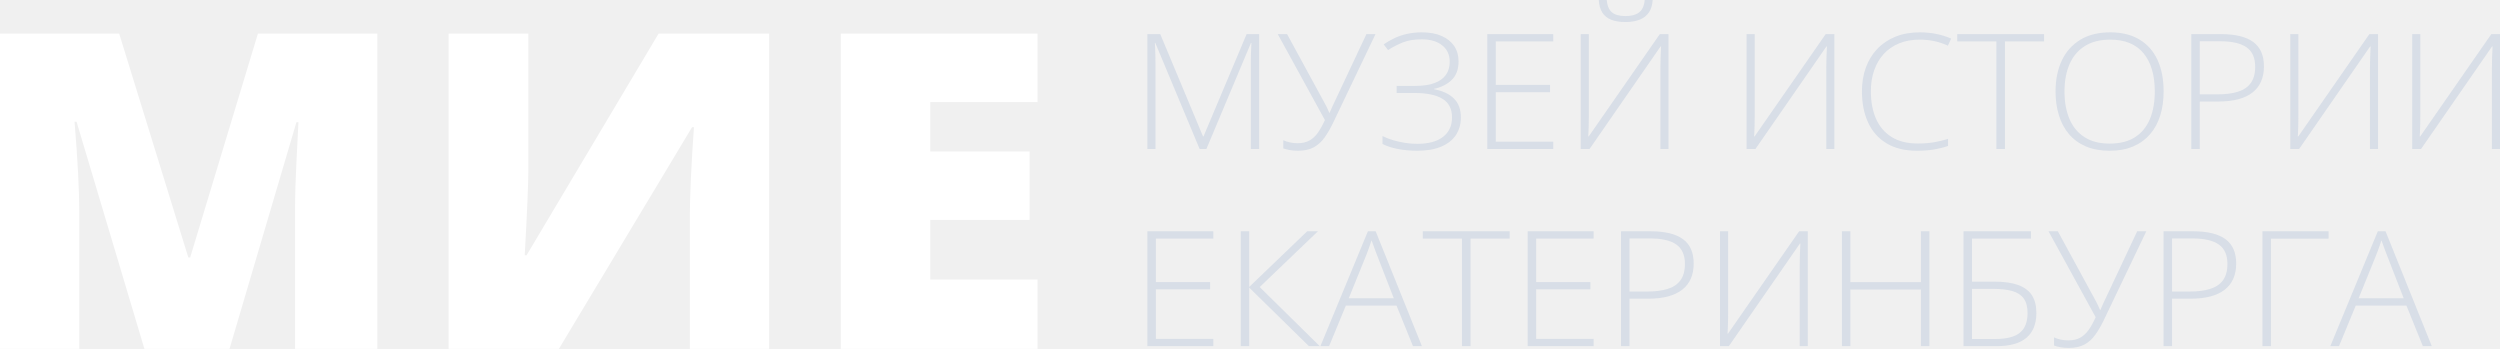
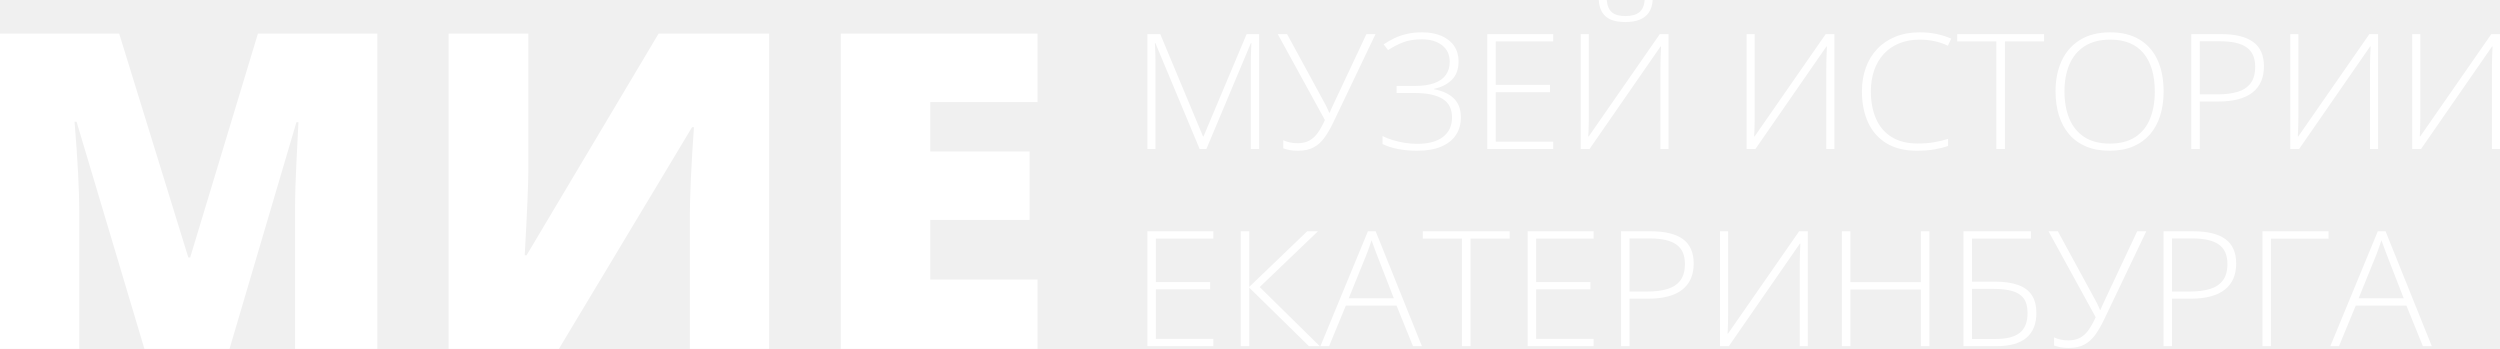
- <svg xmlns="http://www.w3.org/2000/svg" width="258" height="36" viewBox="0 0 258 36" fill="none">
+ <svg xmlns="http://www.w3.org/2000/svg" width="258" height="36" viewBox="0 0 258 36" fill="white">
  <g clip-path="url(#clip0_360_1062)">
-     <path d="M123.802 15.375L119.227 4.428H119.184C119.195 4.627 119.204 4.837 119.213 5.056C119.222 5.274 119.23 5.504 119.236 5.742C119.242 5.98 119.245 6.229 119.245 6.486V15.375H118.41V3.52H119.739L124.151 14.077H124.204L128.651 3.52H129.945V15.375H129.084V6.389C129.084 6.179 129.087 5.963 129.093 5.742C129.098 5.521 129.107 5.299 129.116 5.081C129.125 4.862 129.133 4.649 129.145 4.444H129.093L124.5 15.375H123.802ZM141.953 3.52L137.573 12.682C137.294 13.261 137 13.767 136.689 14.201C136.381 14.633 136.012 14.968 135.578 15.203C135.148 15.438 134.607 15.557 133.961 15.557C133.618 15.557 133.327 15.533 133.083 15.486C132.839 15.436 132.623 15.378 132.434 15.314V14.47C132.644 14.57 132.871 14.644 133.115 14.697C133.359 14.752 133.624 14.78 133.909 14.78C134.392 14.78 134.799 14.686 135.13 14.503C135.465 14.318 135.756 14.05 136.006 13.695C136.256 13.338 136.497 12.904 136.73 12.389L131.864 3.52H132.827L136.686 10.61C136.753 10.732 136.814 10.845 136.87 10.956C136.925 11.066 136.977 11.177 137.027 11.291C137.079 11.401 137.128 11.518 137.181 11.642H137.216C137.259 11.54 137.309 11.429 137.358 11.313C137.41 11.197 137.463 11.083 137.512 10.97C137.565 10.856 137.611 10.751 137.658 10.66L141.014 3.52L141.953 3.52ZM150.524 6.326C150.524 7.151 150.289 7.79 149.82 8.246C149.352 8.703 148.741 9.01 147.991 9.168V9.207C148.884 9.375 149.567 9.694 150.044 10.167C150.524 10.637 150.763 11.288 150.763 12.115C150.763 12.812 150.591 13.418 150.251 13.933C149.911 14.448 149.404 14.846 148.733 15.131C148.064 15.416 147.241 15.557 146.263 15.557C145.568 15.557 144.914 15.499 144.297 15.383C143.681 15.267 143.14 15.093 142.675 14.86V14.041C143 14.204 143.361 14.345 143.756 14.464C144.155 14.581 144.568 14.675 144.993 14.744C145.42 14.81 145.839 14.844 146.255 14.844C147.412 14.844 148.302 14.605 148.922 14.124C149.541 13.645 149.849 12.976 149.849 12.115C149.849 11.243 149.524 10.604 148.875 10.203C148.224 9.799 147.258 9.597 145.981 9.597H144.132V8.866H146.048C146.851 8.866 147.514 8.769 148.038 8.573C148.564 8.379 148.957 8.094 149.218 7.723C149.48 7.35 149.611 6.904 149.611 6.381C149.611 5.653 149.349 5.083 148.826 4.674C148.305 4.264 147.61 4.06 146.74 4.06C145.967 4.06 145.315 4.162 144.789 4.372C144.26 4.58 143.745 4.845 143.248 5.169L142.794 4.577C143.134 4.345 143.501 4.134 143.893 3.946C144.286 3.755 144.716 3.608 145.19 3.501C145.661 3.393 146.176 3.337 146.74 3.337C147.534 3.337 148.215 3.462 148.779 3.711C149.346 3.963 149.777 4.311 150.076 4.757C150.373 5.205 150.524 5.728 150.524 6.326ZM160.293 15.375H153.488V3.52H160.293V4.275H154.363V8.761H159.962V9.514H154.363V14.622H160.293V15.375ZM163.129 3.52H163.967V11.968C163.967 12.159 163.964 12.348 163.961 12.541C163.958 12.732 163.955 12.92 163.949 13.1C163.943 13.283 163.938 13.454 163.932 13.62C163.926 13.784 163.917 13.936 163.906 14.077H163.958L171.293 3.52H172.189V15.375H171.354V7.065C171.354 6.841 171.357 6.625 171.363 6.415C171.368 6.204 171.371 6.002 171.377 5.806C171.383 5.612 171.392 5.429 171.401 5.261C171.409 5.089 171.415 4.934 171.421 4.793H171.371L164.042 15.375H163.129L163.129 3.52ZM170.557 0C170.525 0.517 170.394 0.944 170.17 1.278C169.946 1.613 169.629 1.862 169.219 2.028C168.812 2.192 168.317 2.275 167.739 2.275C167.151 2.275 166.663 2.194 166.267 2.037C165.874 1.876 165.569 1.627 165.357 1.292C165.144 0.955 165.022 0.523 164.993 0H165.813C165.869 0.592 166.049 1.018 166.354 1.273C166.657 1.53 167.122 1.658 167.747 1.658C168.355 1.658 168.824 1.533 169.155 1.279C169.49 1.024 169.681 0.598 169.731 8.49025e-05L170.557 0ZM180.248 3.52H181.085V11.968C181.085 12.159 181.082 12.348 181.079 12.541C181.076 12.732 181.074 12.92 181.068 13.1C181.062 13.283 181.056 13.454 181.05 13.62C181.044 13.784 181.036 13.936 181.024 14.077H181.077L188.411 3.52H189.307V15.375H188.473V7.065C188.473 6.841 188.475 6.625 188.481 6.415C188.487 6.204 188.49 6.002 188.496 5.806C188.502 5.612 188.51 5.429 188.519 5.261C188.528 5.089 188.534 4.934 188.539 4.793H188.49L181.161 15.375H180.248L180.248 3.52ZM198.116 4.09C197.32 4.09 196.61 4.22 195.985 4.477C195.362 4.735 194.833 5.1 194.402 5.57C193.969 6.044 193.641 6.605 193.414 7.258C193.187 7.911 193.073 8.634 193.073 9.42C193.073 10.504 193.251 11.451 193.608 12.261C193.966 13.072 194.504 13.7 195.223 14.143C195.941 14.589 196.837 14.81 197.913 14.81C198.535 14.81 199.105 14.766 199.614 14.677C200.126 14.589 200.6 14.473 201.039 14.334V15.062C200.623 15.209 200.158 15.328 199.637 15.419C199.117 15.51 198.515 15.557 197.826 15.557C196.584 15.557 195.54 15.303 194.696 14.794C193.853 14.284 193.216 13.568 192.791 12.646C192.364 11.725 192.151 10.648 192.151 9.42C192.151 8.534 192.285 7.723 192.553 6.984C192.82 6.243 193.21 5.601 193.725 5.056C194.237 4.513 194.865 4.09 195.604 3.788C196.342 3.487 197.183 3.337 198.125 3.337C198.721 3.337 199.291 3.393 199.832 3.503C200.376 3.614 200.885 3.775 201.362 3.985L201.022 4.715C200.562 4.499 200.091 4.342 199.608 4.242C199.126 4.143 198.628 4.09 198.116 4.09ZM206.911 15.375H206.024V4.275H201.985V3.52H210.948V4.275H206.911V15.375ZM223.285 9.442C223.285 10.347 223.169 11.174 222.936 11.918C222.704 12.666 222.355 13.31 221.889 13.853C221.421 14.392 220.842 14.813 220.144 15.112C219.449 15.408 218.638 15.557 217.713 15.557C216.782 15.557 215.965 15.408 215.267 15.112C214.569 14.813 213.987 14.392 213.525 13.847C213.062 13.305 212.713 12.657 212.481 11.907C212.248 11.158 212.132 10.33 212.132 9.428C212.132 8.224 212.347 7.167 212.774 6.251C213.205 5.338 213.839 4.624 214.677 4.109C215.514 3.595 216.55 3.337 217.783 3.337C218.964 3.337 219.964 3.584 220.784 4.073C221.604 4.563 222.227 5.263 222.651 6.176C223.073 7.087 223.285 8.177 223.285 9.442ZM213.054 9.436C213.054 10.496 213.219 11.431 213.554 12.242C213.891 13.05 214.403 13.684 215.098 14.138C215.79 14.592 216.666 14.819 217.722 14.819C218.789 14.819 219.667 14.594 220.354 14.146C221.043 13.695 221.549 13.067 221.881 12.261C222.209 11.454 222.375 10.515 222.375 9.442C222.375 7.748 221.985 6.434 221.212 5.496C220.435 4.56 219.292 4.09 217.783 4.09C216.718 4.09 215.837 4.317 215.136 4.765C214.435 5.213 213.912 5.839 213.568 6.641C213.225 7.444 213.054 8.374 213.054 9.436ZM229.198 3.52C230.681 3.52 231.792 3.791 232.531 4.331C233.27 4.87 233.639 5.712 233.639 6.852C233.639 7.436 233.54 7.953 233.345 8.404C233.148 8.855 232.854 9.237 232.461 9.544C232.072 9.851 231.58 10.084 230.993 10.241C230.405 10.399 229.719 10.477 228.936 10.477H227.017V15.375H226.141V3.52H229.198ZM229.105 4.259H227.017V9.738H228.849C229.658 9.738 230.35 9.652 230.929 9.475C231.507 9.301 231.955 9.005 232.266 8.587C232.578 8.172 232.735 7.604 232.735 6.885C232.735 5.972 232.441 5.305 231.848 4.887C231.257 4.466 230.344 4.259 229.105 4.259ZM236.356 3.52H237.193V11.968C237.193 12.159 237.19 12.348 237.187 12.541C237.184 12.732 237.182 12.92 237.176 13.1C237.17 13.283 237.164 13.454 237.158 13.62C237.152 13.784 237.144 13.936 237.132 14.077H237.185L244.519 3.52H245.415V15.375H244.581V7.065C244.581 6.841 244.583 6.625 244.589 6.415C244.595 6.204 244.598 6.002 244.604 5.806C244.61 5.612 244.618 5.429 244.627 5.261C244.636 5.089 244.642 4.934 244.647 4.793H244.598L237.269 15.375H236.356L236.356 3.52ZM248.94 3.52H249.778V11.968C249.778 12.159 249.775 12.348 249.772 12.541C249.769 12.732 249.766 12.92 249.76 13.1C249.754 13.283 249.748 13.454 249.743 13.62C249.737 13.784 249.728 13.936 249.717 14.077H249.769L257.104 3.52H258V15.375H257.165V7.065C257.165 6.841 257.168 6.625 257.174 6.415C257.179 6.204 257.182 6.002 257.188 5.806C257.194 5.612 257.203 5.429 257.212 5.261C257.22 5.089 257.226 4.934 257.232 4.793H257.182L249.853 15.375H248.94L248.94 3.52ZM125.216 35.723H118.41V23.868H125.216V24.624H119.286V29.11H124.884V29.862H119.286V34.971H125.216V35.723ZM136.198 35.723H135.081L128.921 29.682V35.723H128.046V23.868H128.921V29.61L134.903 23.868H136.011L130.003 29.624L136.198 35.723ZM145.819 35.723L144.123 31.539H138.891L137.163 35.723H136.267L141.168 23.868H141.968L146.74 35.723H145.819ZM143.841 30.784L142.122 26.362C142.075 26.251 142.02 26.104 141.956 25.927C141.889 25.75 141.822 25.562 141.75 25.363C141.68 25.163 141.61 24.975 141.543 24.798C141.485 24.986 141.421 25.174 141.354 25.363C141.287 25.551 141.22 25.733 141.159 25.908C141.095 26.082 141.037 26.24 140.979 26.378L139.19 30.784H143.841ZM151.76 35.723H150.873V24.624H146.833V23.868H155.797V24.624H151.76V35.723ZM164.461 35.723H157.655V23.868H164.461V24.624H158.531V29.11H164.129V29.862H158.531V34.971H164.461V35.723ZM170.348 23.868C171.831 23.868 172.942 24.14 173.681 24.679C174.419 25.219 174.789 26.06 174.789 27.2C174.789 27.784 174.69 28.302 174.495 28.753C174.297 29.204 174.003 29.585 173.611 29.893C173.221 30.2 172.73 30.432 172.142 30.59C171.555 30.748 170.868 30.825 170.086 30.825H168.166V35.723H167.291V23.868H170.348ZM170.255 24.607H168.166V30.086H169.999C170.807 30.086 171.499 30 172.078 29.823C172.657 29.649 173.105 29.353 173.416 28.935C173.727 28.52 173.884 27.953 173.884 27.233C173.884 26.32 173.59 25.653 172.997 25.235C172.407 24.815 171.493 24.607 170.255 24.607ZM177.505 23.868H178.343V32.317C178.343 32.508 178.34 32.696 178.337 32.89C178.334 33.081 178.331 33.269 178.325 33.449C178.32 33.631 178.314 33.803 178.308 33.969C178.302 34.132 178.293 34.284 178.282 34.425H178.334L185.669 23.869H186.565V35.723H185.73V27.413C185.73 27.189 185.733 26.973 185.739 26.763C185.745 26.553 185.748 26.351 185.753 26.154C185.759 25.96 185.768 25.778 185.777 25.609C185.785 25.438 185.791 25.282 185.797 25.141H185.748L178.418 35.723H177.505L177.505 23.868ZM199.114 35.723H198.236V29.879H190.959V35.723H190.084V23.868H190.959V29.118H198.236V23.868H199.114V35.723ZM202.633 35.723V23.868H209.593V24.624H203.509V29.065H205.835C206.824 29.065 207.636 29.181 208.273 29.411C208.91 29.641 209.381 29.995 209.692 30.471C210 30.947 210.154 31.558 210.154 32.306C210.154 33.421 209.817 34.268 209.136 34.852C208.459 35.433 207.426 35.723 206.039 35.723H202.633ZM203.509 34.984H205.911C207.071 34.984 207.915 34.771 208.447 34.34C208.979 33.911 209.244 33.23 209.244 32.306C209.244 31.661 209.11 31.157 208.843 30.795C208.575 30.432 208.179 30.178 207.656 30.031C207.13 29.884 206.481 29.812 205.707 29.812H203.509L203.509 34.984ZM221.497 23.868L217.117 33.031C216.838 33.609 216.544 34.115 216.233 34.55C215.924 34.981 215.555 35.316 215.122 35.552C214.691 35.787 214.15 35.906 213.505 35.906C213.162 35.906 212.871 35.881 212.626 35.834C212.382 35.784 212.167 35.726 211.978 35.662V34.818C212.187 34.918 212.414 34.993 212.658 35.045C212.903 35.101 213.167 35.128 213.452 35.128C213.935 35.128 214.342 35.034 214.674 34.852C215.008 34.666 215.299 34.398 215.549 34.044C215.8 33.687 216.041 33.252 216.274 32.737L211.408 23.869H212.371L216.23 30.958C216.297 31.08 216.358 31.193 216.413 31.304C216.468 31.415 216.521 31.526 216.57 31.639C216.623 31.75 216.672 31.866 216.724 31.99H216.759C216.803 31.888 216.852 31.777 216.902 31.661C216.954 31.545 217.006 31.431 217.056 31.318C217.108 31.204 217.155 31.099 217.201 31.008L220.557 23.869L221.497 23.868ZM226.334 23.868C227.817 23.868 228.928 24.14 229.666 24.679C230.405 25.219 230.775 26.06 230.775 27.2C230.775 27.784 230.676 28.301 230.481 28.753C230.283 29.204 229.989 29.585 229.597 29.892C229.207 30.2 228.716 30.432 228.128 30.59C227.541 30.748 226.854 30.825 226.072 30.825H224.152V35.723H223.277V23.868H226.334ZM226.24 24.607H224.152V30.086H225.985C226.793 30.086 227.485 30 228.064 29.823C228.643 29.649 229.091 29.353 229.402 28.935C229.713 28.52 229.87 27.953 229.87 27.233C229.87 26.32 229.576 25.653 228.983 25.235C228.393 24.815 227.479 24.607 226.24 24.607ZM240.308 23.868V24.629H234.361V35.723H233.485V23.868H240.308ZM250.04 35.723L248.344 31.539H243.112L241.384 35.723H240.489L245.389 23.868H246.189L250.961 35.723H250.04ZM248.062 30.784L246.343 26.361C246.296 26.251 246.241 26.104 246.177 25.927C246.11 25.75 246.043 25.562 245.971 25.363C245.901 25.163 245.831 24.975 245.764 24.798C245.706 24.986 245.642 25.174 245.575 25.363C245.508 25.551 245.441 25.733 245.38 25.908C245.316 26.082 245.258 26.24 245.2 26.378L243.411 30.784H248.062Z" fill="#D8DEE7" />
-     <path d="M14.901 36L7.902 12.566H7.694C8.021 16.56 8.181 19.658 8.181 21.868V36H0V3.468H12.299L19.434 26.569H19.626L26.617 3.468H38.94V36H30.448V21.739C30.448 20.995 30.464 20.175 30.488 19.263C30.512 18.36 30.616 16.142 30.799 12.611H30.592L23.688 36H14.901H14.901ZM46.298 3.468H54.527V17.441C54.527 18.929 54.399 21.891 54.152 26.341H54.343L67.967 3.468H79.372V36H71.191V22.384C71.191 20.319 71.327 17.236 71.614 13.128H71.422L57.679 36H46.298V3.468H46.298ZM107.074 36H86.77V3.468H107.074V10.531H96.004V15.633H106.252V22.696H96.004V28.847H107.074V36V36Z" fill="white" />
+     <path d="M123.802 15.375L119.227 4.428H119.184C119.195 4.627 119.204 4.837 119.213 5.056C119.222 5.274 119.23 5.504 119.236 5.742C119.242 5.98 119.245 6.229 119.245 6.486V15.375H118.41V3.52H119.739L124.151 14.077H124.204L128.651 3.52H129.945V15.375H129.084V6.389C129.084 6.179 129.087 5.963 129.093 5.742C129.098 5.521 129.107 5.299 129.116 5.081C129.125 4.862 129.133 4.649 129.145 4.444H129.093L124.5 15.375H123.802ZM141.953 3.52L137.573 12.682C137.294 13.261 137 13.767 136.689 14.201C136.381 14.633 136.012 14.968 135.578 15.203C135.148 15.438 134.607 15.557 133.961 15.557C133.618 15.557 133.327 15.533 133.083 15.486C132.839 15.436 132.623 15.378 132.434 15.314V14.47C132.644 14.57 132.871 14.644 133.115 14.697C133.359 14.752 133.624 14.78 133.909 14.78C134.392 14.78 134.799 14.686 135.13 14.503C135.465 14.318 135.756 14.05 136.006 13.695C136.256 13.338 136.497 12.904 136.73 12.389L131.864 3.52H132.827L136.686 10.61C136.753 10.732 136.814 10.845 136.87 10.956C136.925 11.066 136.977 11.177 137.027 11.291C137.079 11.401 137.128 11.518 137.181 11.642H137.216C137.259 11.54 137.309 11.429 137.358 11.313C137.41 11.197 137.463 11.083 137.512 10.97C137.565 10.856 137.611 10.751 137.658 10.66L141.014 3.52L141.953 3.52ZM150.524 6.326C150.524 7.151 150.289 7.79 149.82 8.246C149.352 8.703 148.741 9.01 147.991 9.168V9.207C148.884 9.375 149.567 9.694 150.044 10.167C150.524 10.637 150.763 11.288 150.763 12.115C150.763 12.812 150.591 13.418 150.251 13.933C149.911 14.448 149.404 14.846 148.733 15.131C148.064 15.416 147.241 15.557 146.263 15.557C145.568 15.557 144.914 15.499 144.297 15.383C143.681 15.267 143.14 15.093 142.675 14.86V14.041C143 14.204 143.361 14.345 143.756 14.464C144.155 14.581 144.568 14.675 144.993 14.744C145.42 14.81 145.839 14.844 146.255 14.844C147.412 14.844 148.302 14.605 148.922 14.124C149.541 13.645 149.849 12.976 149.849 12.115C149.849 11.243 149.524 10.604 148.875 10.203C148.224 9.799 147.258 9.597 145.981 9.597H144.132V8.866H146.048C146.851 8.866 147.514 8.769 148.038 8.573C148.564 8.379 148.957 8.094 149.218 7.723C149.48 7.35 149.611 6.904 149.611 6.381C149.611 5.653 149.349 5.083 148.826 4.674C148.305 4.264 147.61 4.06 146.74 4.06C145.967 4.06 145.315 4.162 144.789 4.372C144.26 4.58 143.745 4.845 143.248 5.169L142.794 4.577C143.134 4.345 143.501 4.134 143.893 3.946C144.286 3.755 144.716 3.608 145.19 3.501C145.661 3.393 146.176 3.337 146.74 3.337C147.534 3.337 148.215 3.462 148.779 3.711C149.346 3.963 149.777 4.311 150.076 4.757C150.373 5.205 150.524 5.728 150.524 6.326ZM160.293 15.375H153.488V3.52H160.293V4.275H154.363V8.761H159.962V9.514H154.363V14.622H160.293V15.375ZM163.129 3.52H163.967V11.968C163.967 12.159 163.964 12.348 163.961 12.541C163.958 12.732 163.955 12.92 163.949 13.1C163.943 13.283 163.938 13.454 163.932 13.62C163.926 13.784 163.917 13.936 163.906 14.077H163.958L171.293 3.52H172.189V15.375H171.354V7.065C171.354 6.841 171.357 6.625 171.363 6.415C171.368 6.204 171.371 6.002 171.377 5.806C171.383 5.612 171.392 5.429 171.401 5.261C171.409 5.089 171.415 4.934 171.421 4.793H171.371L164.042 15.375H163.129L163.129 3.52ZM170.557 0C170.525 0.517 170.394 0.944 170.17 1.278C169.946 1.613 169.629 1.862 169.219 2.028C168.812 2.192 168.317 2.275 167.739 2.275C167.151 2.275 166.663 2.194 166.267 2.037C165.874 1.876 165.569 1.627 165.357 1.292C165.144 0.955 165.022 0.523 164.993 0H165.813C165.869 0.592 166.049 1.018 166.354 1.273C166.657 1.53 167.122 1.658 167.747 1.658C168.355 1.658 168.824 1.533 169.155 1.279C169.49 1.024 169.681 0.598 169.731 8.49025e-05L170.557 0ZM180.248 3.52H181.085V11.968C181.085 12.159 181.082 12.348 181.079 12.541C181.076 12.732 181.074 12.92 181.068 13.1C181.062 13.283 181.056 13.454 181.05 13.62C181.044 13.784 181.036 13.936 181.024 14.077H181.077L188.411 3.52H189.307V15.375H188.473V7.065C188.473 6.841 188.475 6.625 188.481 6.415C188.487 6.204 188.49 6.002 188.496 5.806C188.502 5.612 188.51 5.429 188.519 5.261C188.528 5.089 188.534 4.934 188.539 4.793H188.49L181.161 15.375H180.248L180.248 3.52ZM198.116 4.09C197.32 4.09 196.61 4.22 195.985 4.477C195.362 4.735 194.833 5.1 194.402 5.57C193.969 6.044 193.641 6.605 193.414 7.258C193.187 7.911 193.073 8.634 193.073 9.42C193.073 10.504 193.251 11.451 193.608 12.261C193.966 13.072 194.504 13.7 195.223 14.143C195.941 14.589 196.837 14.81 197.913 14.81C198.535 14.81 199.105 14.766 199.614 14.677C200.126 14.589 200.6 14.473 201.039 14.334V15.062C200.623 15.209 200.158 15.328 199.637 15.419C199.117 15.51 198.515 15.557 197.826 15.557C196.584 15.557 195.54 15.303 194.696 14.794C193.853 14.284 193.216 13.568 192.791 12.646C192.364 11.725 192.151 10.648 192.151 9.42C192.151 8.534 192.285 7.723 192.553 6.984C192.82 6.243 193.21 5.601 193.725 5.056C194.237 4.513 194.865 4.09 195.604 3.788C196.342 3.487 197.183 3.337 198.125 3.337C198.721 3.337 199.291 3.393 199.832 3.503C200.376 3.614 200.885 3.775 201.362 3.985L201.022 4.715C200.562 4.499 200.091 4.342 199.608 4.242C199.126 4.143 198.628 4.09 198.116 4.09ZM206.911 15.375H206.024V4.275H201.985V3.52H210.948V4.275H206.911V15.375ZM223.285 9.442C223.285 10.347 223.169 11.174 222.936 11.918C222.704 12.666 222.355 13.31 221.889 13.853C221.421 14.392 220.842 14.813 220.144 15.112C219.449 15.408 218.638 15.557 217.713 15.557C216.782 15.557 215.965 15.408 215.267 15.112C214.569 14.813 213.987 14.392 213.525 13.847C213.062 13.305 212.713 12.657 212.481 11.907C212.248 11.158 212.132 10.33 212.132 9.428C212.132 8.224 212.347 7.167 212.774 6.251C213.205 5.338 213.839 4.624 214.677 4.109C215.514 3.595 216.55 3.337 217.783 3.337C218.964 3.337 219.964 3.584 220.784 4.073C221.604 4.563 222.227 5.263 222.651 6.176C223.073 7.087 223.285 8.177 223.285 9.442ZM213.054 9.436C213.054 10.496 213.219 11.431 213.554 12.242C213.891 13.05 214.403 13.684 215.098 14.138C215.79 14.592 216.666 14.819 217.722 14.819C218.789 14.819 219.667 14.594 220.354 14.146C221.043 13.695 221.549 13.067 221.881 12.261C222.209 11.454 222.375 10.515 222.375 9.442C222.375 7.748 221.985 6.434 221.212 5.496C220.435 4.56 219.292 4.09 217.783 4.09C216.718 4.09 215.837 4.317 215.136 4.765C214.435 5.213 213.912 5.839 213.568 6.641C213.225 7.444 213.054 8.374 213.054 9.436ZM229.198 3.52C230.681 3.52 231.792 3.791 232.531 4.331C233.27 4.87 233.639 5.712 233.639 6.852C233.639 7.436 233.54 7.953 233.345 8.404C233.148 8.855 232.854 9.237 232.461 9.544C232.072 9.851 231.58 10.084 230.993 10.241C230.405 10.399 229.719 10.477 228.936 10.477H227.017V15.375H226.141V3.52H229.198ZM229.105 4.259H227.017V9.738H228.849C229.658 9.738 230.35 9.652 230.929 9.475C231.507 9.301 231.955 9.005 232.266 8.587C232.578 8.172 232.735 7.604 232.735 6.885C232.735 5.972 232.441 5.305 231.848 4.887C231.257 4.466 230.344 4.259 229.105 4.259ZM236.356 3.52H237.193V11.968C237.193 12.159 237.19 12.348 237.187 12.541C237.184 12.732 237.182 12.92 237.176 13.1C237.17 13.283 237.164 13.454 237.158 13.62C237.152 13.784 237.144 13.936 237.132 14.077H237.185L244.519 3.52H245.415V15.375H244.581V7.065C244.581 6.841 244.583 6.625 244.589 6.415C244.595 6.204 244.598 6.002 244.604 5.806C244.61 5.612 244.618 5.429 244.627 5.261C244.636 5.089 244.642 4.934 244.647 4.793H244.598L237.269 15.375H236.356L236.356 3.52ZM248.94 3.52H249.778V11.968C249.778 12.159 249.775 12.348 249.772 12.541C249.769 12.732 249.766 12.92 249.76 13.1C249.754 13.283 249.748 13.454 249.743 13.62C249.737 13.784 249.728 13.936 249.717 14.077H249.769L257.104 3.52H258V15.375H257.165V7.065C257.165 6.841 257.168 6.625 257.174 6.415C257.179 6.204 257.182 6.002 257.188 5.806C257.194 5.612 257.203 5.429 257.212 5.261C257.22 5.089 257.226 4.934 257.232 4.793H257.182L249.853 15.375H248.94L248.94 3.52ZM125.216 35.723H118.41V23.868H125.216V24.624H119.286V29.11H124.884V29.862H119.286V34.971H125.216V35.723ZM136.198 35.723H135.081L128.921 29.682V35.723H128.046V23.868H128.921V29.61L134.903 23.868H136.011L130.003 29.624L136.198 35.723ZM145.819 35.723L144.123 31.539H138.891L137.163 35.723H136.267L141.168 23.868H141.968L146.74 35.723H145.819ZM143.841 30.784L142.122 26.362C142.075 26.251 142.02 26.104 141.956 25.927C141.889 25.75 141.822 25.562 141.75 25.363C141.68 25.163 141.61 24.975 141.543 24.798C141.485 24.986 141.421 25.174 141.354 25.363C141.287 25.551 141.22 25.733 141.159 25.908C141.095 26.082 141.037 26.24 140.979 26.378L139.19 30.784H143.841ZM151.76 35.723H150.873V24.624H146.833V23.868H155.797V24.624H151.76V35.723ZM164.461 35.723H157.655V23.868H164.461V24.624H158.531V29.11H164.129V29.862H158.531V34.971H164.461V35.723ZM170.348 23.868C171.831 23.868 172.942 24.14 173.681 24.679C174.419 25.219 174.789 26.06 174.789 27.2C174.789 27.784 174.69 28.302 174.495 28.753C174.297 29.204 174.003 29.585 173.611 29.893C173.221 30.2 172.73 30.432 172.142 30.59C171.555 30.748 170.868 30.825 170.086 30.825H168.166V35.723H167.291V23.868H170.348ZM170.255 24.607H168.166V30.086H169.999C170.807 30.086 171.499 30 172.078 29.823C172.657 29.649 173.105 29.353 173.416 28.935C173.727 28.52 173.884 27.953 173.884 27.233C173.884 26.32 173.59 25.653 172.997 25.235C172.407 24.815 171.493 24.607 170.255 24.607ZM177.505 23.868H178.343V32.317C178.343 32.508 178.34 32.696 178.337 32.89C178.334 33.081 178.331 33.269 178.325 33.449C178.32 33.631 178.314 33.803 178.308 33.969C178.302 34.132 178.293 34.284 178.282 34.425H178.334L185.669 23.869H186.565V35.723H185.73V27.413C185.73 27.189 185.733 26.973 185.739 26.763C185.745 26.553 185.748 26.351 185.753 26.154C185.759 25.96 185.768 25.778 185.777 25.609C185.785 25.438 185.791 25.282 185.797 25.141H185.748L178.418 35.723H177.505L177.505 23.868ZM199.114 35.723H198.236V29.879H190.959V35.723H190.084V23.868H190.959V29.118H198.236V23.868H199.114V35.723ZM202.633 35.723V23.868H209.593V24.624H203.509V29.065H205.835C206.824 29.065 207.636 29.181 208.273 29.411C208.91 29.641 209.381 29.995 209.692 30.471C210 30.947 210.154 31.558 210.154 32.306C210.154 33.421 209.817 34.268 209.136 34.852C208.459 35.433 207.426 35.723 206.039 35.723H202.633ZM203.509 34.984H205.911C207.071 34.984 207.915 34.771 208.447 34.34C208.979 33.911 209.244 33.23 209.244 32.306C209.244 31.661 209.11 31.157 208.843 30.795C208.575 30.432 208.179 30.178 207.656 30.031C207.13 29.884 206.481 29.812 205.707 29.812H203.509L203.509 34.984ZM221.497 23.868L217.117 33.031C216.838 33.609 216.544 34.115 216.233 34.55C215.924 34.981 215.555 35.316 215.122 35.552C214.691 35.787 214.15 35.906 213.505 35.906C213.162 35.906 212.871 35.881 212.626 35.834C212.382 35.784 212.167 35.726 211.978 35.662V34.818C212.187 34.918 212.414 34.993 212.658 35.045C212.903 35.101 213.167 35.128 213.452 35.128C213.935 35.128 214.342 35.034 214.674 34.852C215.008 34.666 215.299 34.398 215.549 34.044C215.8 33.687 216.041 33.252 216.274 32.737L211.408 23.869H212.371L216.23 30.958C216.297 31.08 216.358 31.193 216.413 31.304C216.468 31.415 216.521 31.526 216.57 31.639C216.623 31.75 216.672 31.866 216.724 31.99H216.759C216.803 31.888 216.852 31.777 216.902 31.661C216.954 31.545 217.006 31.431 217.056 31.318C217.108 31.204 217.155 31.099 217.201 31.008L220.557 23.869L221.497 23.868ZM226.334 23.868C227.817 23.868 228.928 24.14 229.666 24.679C230.405 25.219 230.775 26.06 230.775 27.2C230.775 27.784 230.676 28.301 230.481 28.753C230.283 29.204 229.989 29.585 229.597 29.892C229.207 30.2 228.716 30.432 228.128 30.59C227.541 30.748 226.854 30.825 226.072 30.825H224.152V35.723H223.277V23.868H226.334ZM226.24 24.607H224.152V30.086H225.985C226.793 30.086 227.485 30 228.064 29.823C228.643 29.649 229.091 29.353 229.402 28.935C229.713 28.52 229.87 27.953 229.87 27.233C229.87 26.32 229.576 25.653 228.983 25.235C228.393 24.815 227.479 24.607 226.24 24.607ZM240.308 23.868V24.629H234.361V35.723H233.485V23.868H240.308ZM250.04 35.723L248.344 31.539H243.112L241.384 35.723H240.489L245.389 23.868H246.189L250.961 35.723H250.04ZM248.062 30.784L246.343 26.361C246.296 26.251 246.241 26.104 246.177 25.927C246.11 25.75 246.043 25.562 245.971 25.363C245.901 25.163 245.831 24.975 245.764 24.798C245.706 24.986 245.642 25.174 245.575 25.363C245.508 25.551 245.441 25.733 245.38 25.908C245.316 26.082 245.258 26.24 245.2 26.378L243.411 30.784H248.062Z" />
+     <path d="M14.901 36L7.902 12.566H7.694C8.021 16.56 8.181 19.658 8.181 21.868V36H0V3.468H12.299L19.434 26.569H19.626L26.617 3.468H38.94V36H30.448V21.739C30.448 20.995 30.464 20.175 30.488 19.263C30.512 18.36 30.616 16.142 30.799 12.611H30.592L23.688 36H14.901H14.901ZM46.298 3.468H54.527V17.441C54.527 18.929 54.399 21.891 54.152 26.341H54.343L67.967 3.468H79.372V36H71.191V22.384C71.191 20.319 71.327 17.236 71.614 13.128H71.422L57.679 36H46.298V3.468H46.298ZM107.074 36H86.77V3.468H107.074V10.531H96.004V15.633H106.252V22.696H96.004V28.847H107.074V36V36Z" />
  </g>
  <defs>
    <clipPath id="clip0_360_1062">
      <rect width="258" height="36" fill="white" />
    </clipPath>
  </defs>
</svg>
